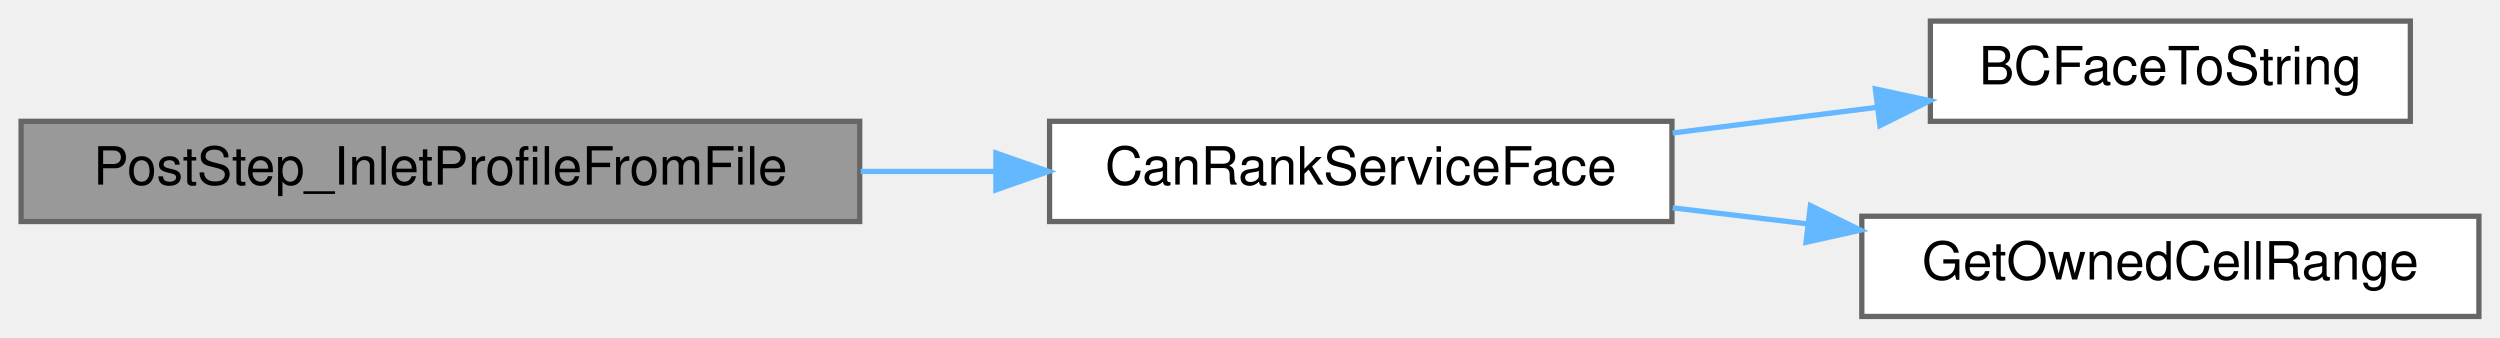
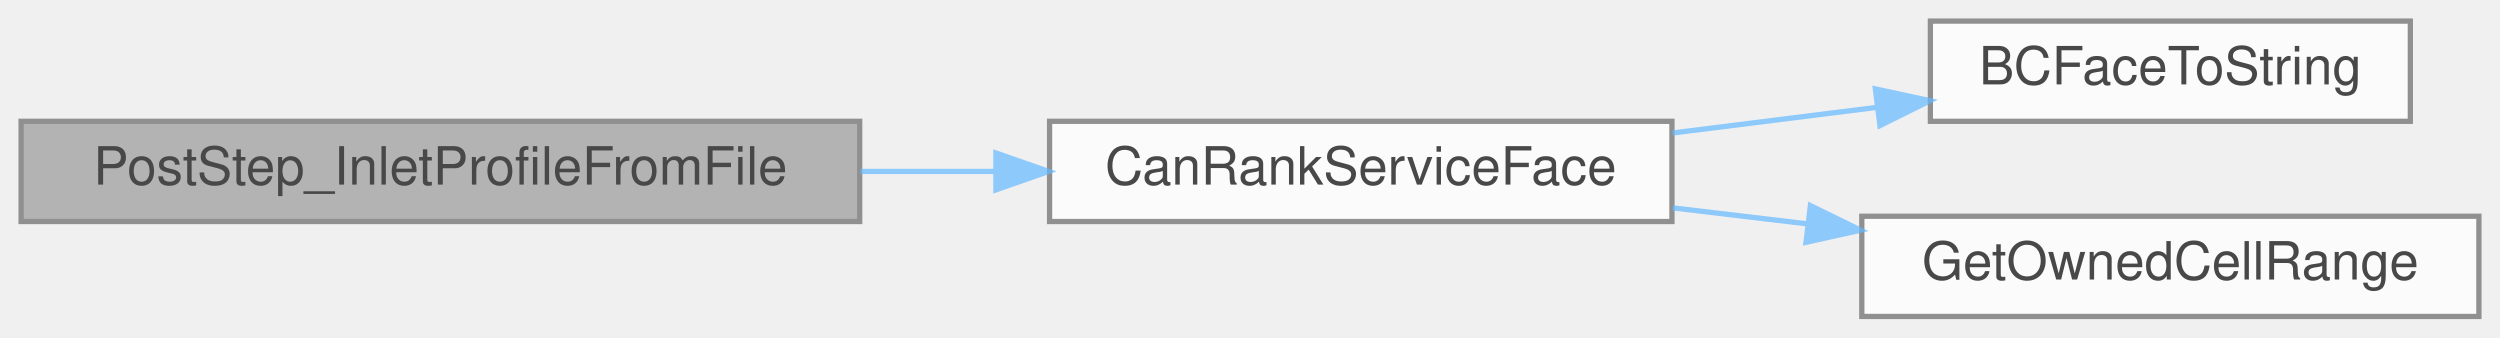
<svg xmlns="http://www.w3.org/2000/svg" xmlns:xlink="http://www.w3.org/1999/xlink" width="474pt" height="64pt" viewBox="0.00 0.00 474.00 64.00">
-   <g id="graph0" class="graph" transform="scale(1 1) rotate(0) translate(4 60)">
-     <g id="Node000001" class="node">
-       <g id="a_Node000001">
-         <a xlink:title=" ">
-           <polygon fill="#999999" stroke="#666666" points="159,-37 0,-37 0,-18 159,-18 159,-37" />
-           <text text-anchor="middle" x="79.5" y="-25" font-family="Helvetica,sans-Serif" font-size="10.00">PostStep_InletProfileFromFile</text>
-         </a>
+   <svg id="main" version="1.1" xml:space="preserve">
+     <style type="text/css">
+ .node, .edge {opacity: 0.7;}
+ .node.selected, .edge.selected {opacity: 1;}
+ .edge:hover path { stroke: red; }
+ .edge:hover polygon { stroke: red; fill: red; }
+ </style>
+     <svg id="graph" class="graph">
+       <g id="graph0" class="graph" transform="scale(1 1) rotate(0) translate(4 60)">
+         <g id="Node000001" class="node">
+           <g id="a_Node000001">
+             <a xlink:title="Accumulates the applied inlet flux for a file-prescribed profile.">
+               <polygon fill="#999999" stroke="#666666" points="159,-37 0,-37 0,-18 159,-18 159,-37" />
+               <text text-anchor="middle" x="79.5" y="-25" font-family="Helvetica,sans-Serif" font-size="10.00">PostStep_InletProfileFromFile</text>
+             </a>
+           </g>
+         </g>
+         <g id="Node000002" class="node">
+           <g id="a_Node000002">
+             <a xlink:href="Boundaries_8c.html#ad0cdc2301acd877465d3dca547721f8d" target="_top" xlink:title="Determines if the current MPI rank owns any part of a specified global face.">
+               <polygon fill="white" stroke="#666666" points="313,-37 195,-37 195,-18 313,-18 313,-37" />
+               <text text-anchor="middle" x="254" y="-25" font-family="Helvetica,sans-Serif" font-size="10.00">CanRankServiceFace</text>
+             </a>
+           </g>
+         </g>
+         <g id="edge1_Node000001_Node000002" class="edge">
+           <g id="a_edge1_Node000001_Node000002">
+             <a xlink:title=" ">
+               <path fill="none" stroke="#63b8ff" d="M159.18,-27.5C167.71,-27.5 176.33,-27.5 184.72,-27.5" />
+               <polygon fill="#63b8ff" stroke="#63b8ff" points="184.82,-31 194.82,-27.5 184.82,-24 184.82,-31" />
+             </a>
+           </g>
+         </g>
+         <g id="Node000003" class="node">
+           <g id="a_Node000003">
+             <a xlink:href="logging_8c.html#a46638a78fe01e24d946d9103d5d2fde9" target="_top" xlink:title="Helper function to convert BCFace enum to a string representation.">
+               <polygon fill="white" stroke="#666666" points="453,-56 362,-56 362,-37 453,-37 453,-56" />
+               <text text-anchor="middle" x="407.5" y="-44" font-family="Helvetica,sans-Serif" font-size="10.00">BCFaceToString</text>
+             </a>
+           </g>
+         </g>
+         <g id="edge2_Node000002_Node000003" class="edge">
+           <g id="a_edge2_Node000002_Node000003">
+             <a xlink:title=" ">
+               <path fill="none" stroke="#63b8ff" d="M313.14,-34.79C325.79,-36.38 339.13,-38.05 351.64,-39.62" />
+               <polygon fill="#63b8ff" stroke="#63b8ff" points="351.57,-43.14 361.93,-40.91 352.44,-36.19 351.57,-43.14" />
+             </a>
+           </g>
+         </g>
+         <g id="Node000004" class="node">
+           <g id="a_Node000004">
+             <a xlink:href="setup_8c.html#a135027905841ed83f1a3ef2279d865cc" target="_top" xlink:title="Determines the global starting index and number of CELLS owned by the current processor in a specifie...">
+               <polygon fill="white" stroke="#666666" points="466,-19 349,-19 349,0 466,0 466,-19" />
+               <text text-anchor="middle" x="407.5" y="-7" font-family="Helvetica,sans-Serif" font-size="10.00">GetOwnedCellRange</text>
+             </a>
+           </g>
+         </g>
+         <g id="edge3_Node000002_Node000004" class="edge">
+           <g id="a_edge3_Node000002_Node000004">
+             <a xlink:title=" ">
+               <path fill="none" stroke="#63b8ff" d="M313.14,-20.59C321.54,-19.59 330.24,-18.56 338.8,-17.54" />
+               <polygon fill="#63b8ff" stroke="#63b8ff" points="339.25,-21.02 348.77,-16.36 338.42,-14.06 339.25,-21.02" />
+             </a>
+           </g>
+         </g>
      </g>
-     </g>
-     <g id="Node000002" class="node">
-       <g id="a_Node000002">
-         <a xlink:href="Boundaries_8c.html#ad0cdc2301acd877465d3dca547721f8d" target="_top" xlink:title="Determines if the current MPI rank owns any part of a specified global face.">
-           <polygon fill="white" stroke="#666666" points="313,-37 195,-37 195,-18 313,-18 313,-37" />
-           <text text-anchor="middle" x="254" y="-25" font-family="Helvetica,sans-Serif" font-size="10.00">CanRankServiceFace</text>
-         </a>
-       </g>
-     </g>
-     <g id="edge1_Node000001_Node000002" class="edge">
-       <g id="a_edge1_Node000001_Node000002">
-         <a xlink:title=" ">
-           <path fill="none" stroke="#63b8ff" d="M159.18,-27.5C167.71,-27.5 176.33,-27.5 184.72,-27.5" />
-           <polygon fill="#63b8ff" stroke="#63b8ff" points="184.82,-31 194.82,-27.5 184.82,-24 184.82,-31" />
-         </a>
-       </g>
-     </g>
-     <g id="Node000003" class="node">
-       <g id="a_Node000003">
-         <a xlink:href="logging_8c.html#a46638a78fe01e24d946d9103d5d2fde9" target="_top" xlink:title="Helper function to convert BCFace enum to a string representation.">
-           <polygon fill="white" stroke="#666666" points="453,-56 362,-56 362,-37 453,-37 453,-56" />
-           <text text-anchor="middle" x="407.5" y="-44" font-family="Helvetica,sans-Serif" font-size="10.00">BCFaceToString</text>
-         </a>
-       </g>
-     </g>
-     <g id="edge2_Node000002_Node000003" class="edge">
-       <g id="a_edge2_Node000002_Node000003">
-         <a xlink:title=" ">
-           <path fill="none" stroke="#63b8ff" d="M313.14,-34.79C325.79,-36.38 339.13,-38.05 351.64,-39.62" />
-           <polygon fill="#63b8ff" stroke="#63b8ff" points="351.57,-43.14 361.93,-40.91 352.44,-36.19 351.57,-43.14" />
-         </a>
-       </g>
-     </g>
-     <g id="Node000004" class="node">
-       <g id="a_Node000004">
-         <a xlink:href="setup_8c.html#a135027905841ed83f1a3ef2279d865cc" target="_top" xlink:title="Determines the global starting index and number of CELLS owned by the current processor in a specifie...">
-           <polygon fill="white" stroke="#666666" points="466,-19 349,-19 349,0 466,0 466,-19" />
-           <text text-anchor="middle" x="407.5" y="-7" font-family="Helvetica,sans-Serif" font-size="10.00">GetOwnedCellRange</text>
-         </a>
-       </g>
-     </g>
-     <g id="edge3_Node000002_Node000004" class="edge">
-       <g id="a_edge3_Node000002_Node000004">
-         <a xlink:title=" ">
-           <path fill="none" stroke="#63b8ff" d="M313.14,-20.59C321.54,-19.59 330.24,-18.56 338.8,-17.54" />
-           <polygon fill="#63b8ff" stroke="#63b8ff" points="339.25,-21.02 348.77,-16.36 338.42,-14.06 339.25,-21.02" />
-         </a>
-       </g>
-     </g>
-   </g>
+     </svg>
+   </svg>
+   <style type="text/css">
+ 
+ [data-mouse-over-selected='false'] { opacity: 0.7; }
+ [data-mouse-over-selected='true']  { opacity: 1.0; }
+ 
+ </style>
</svg>
